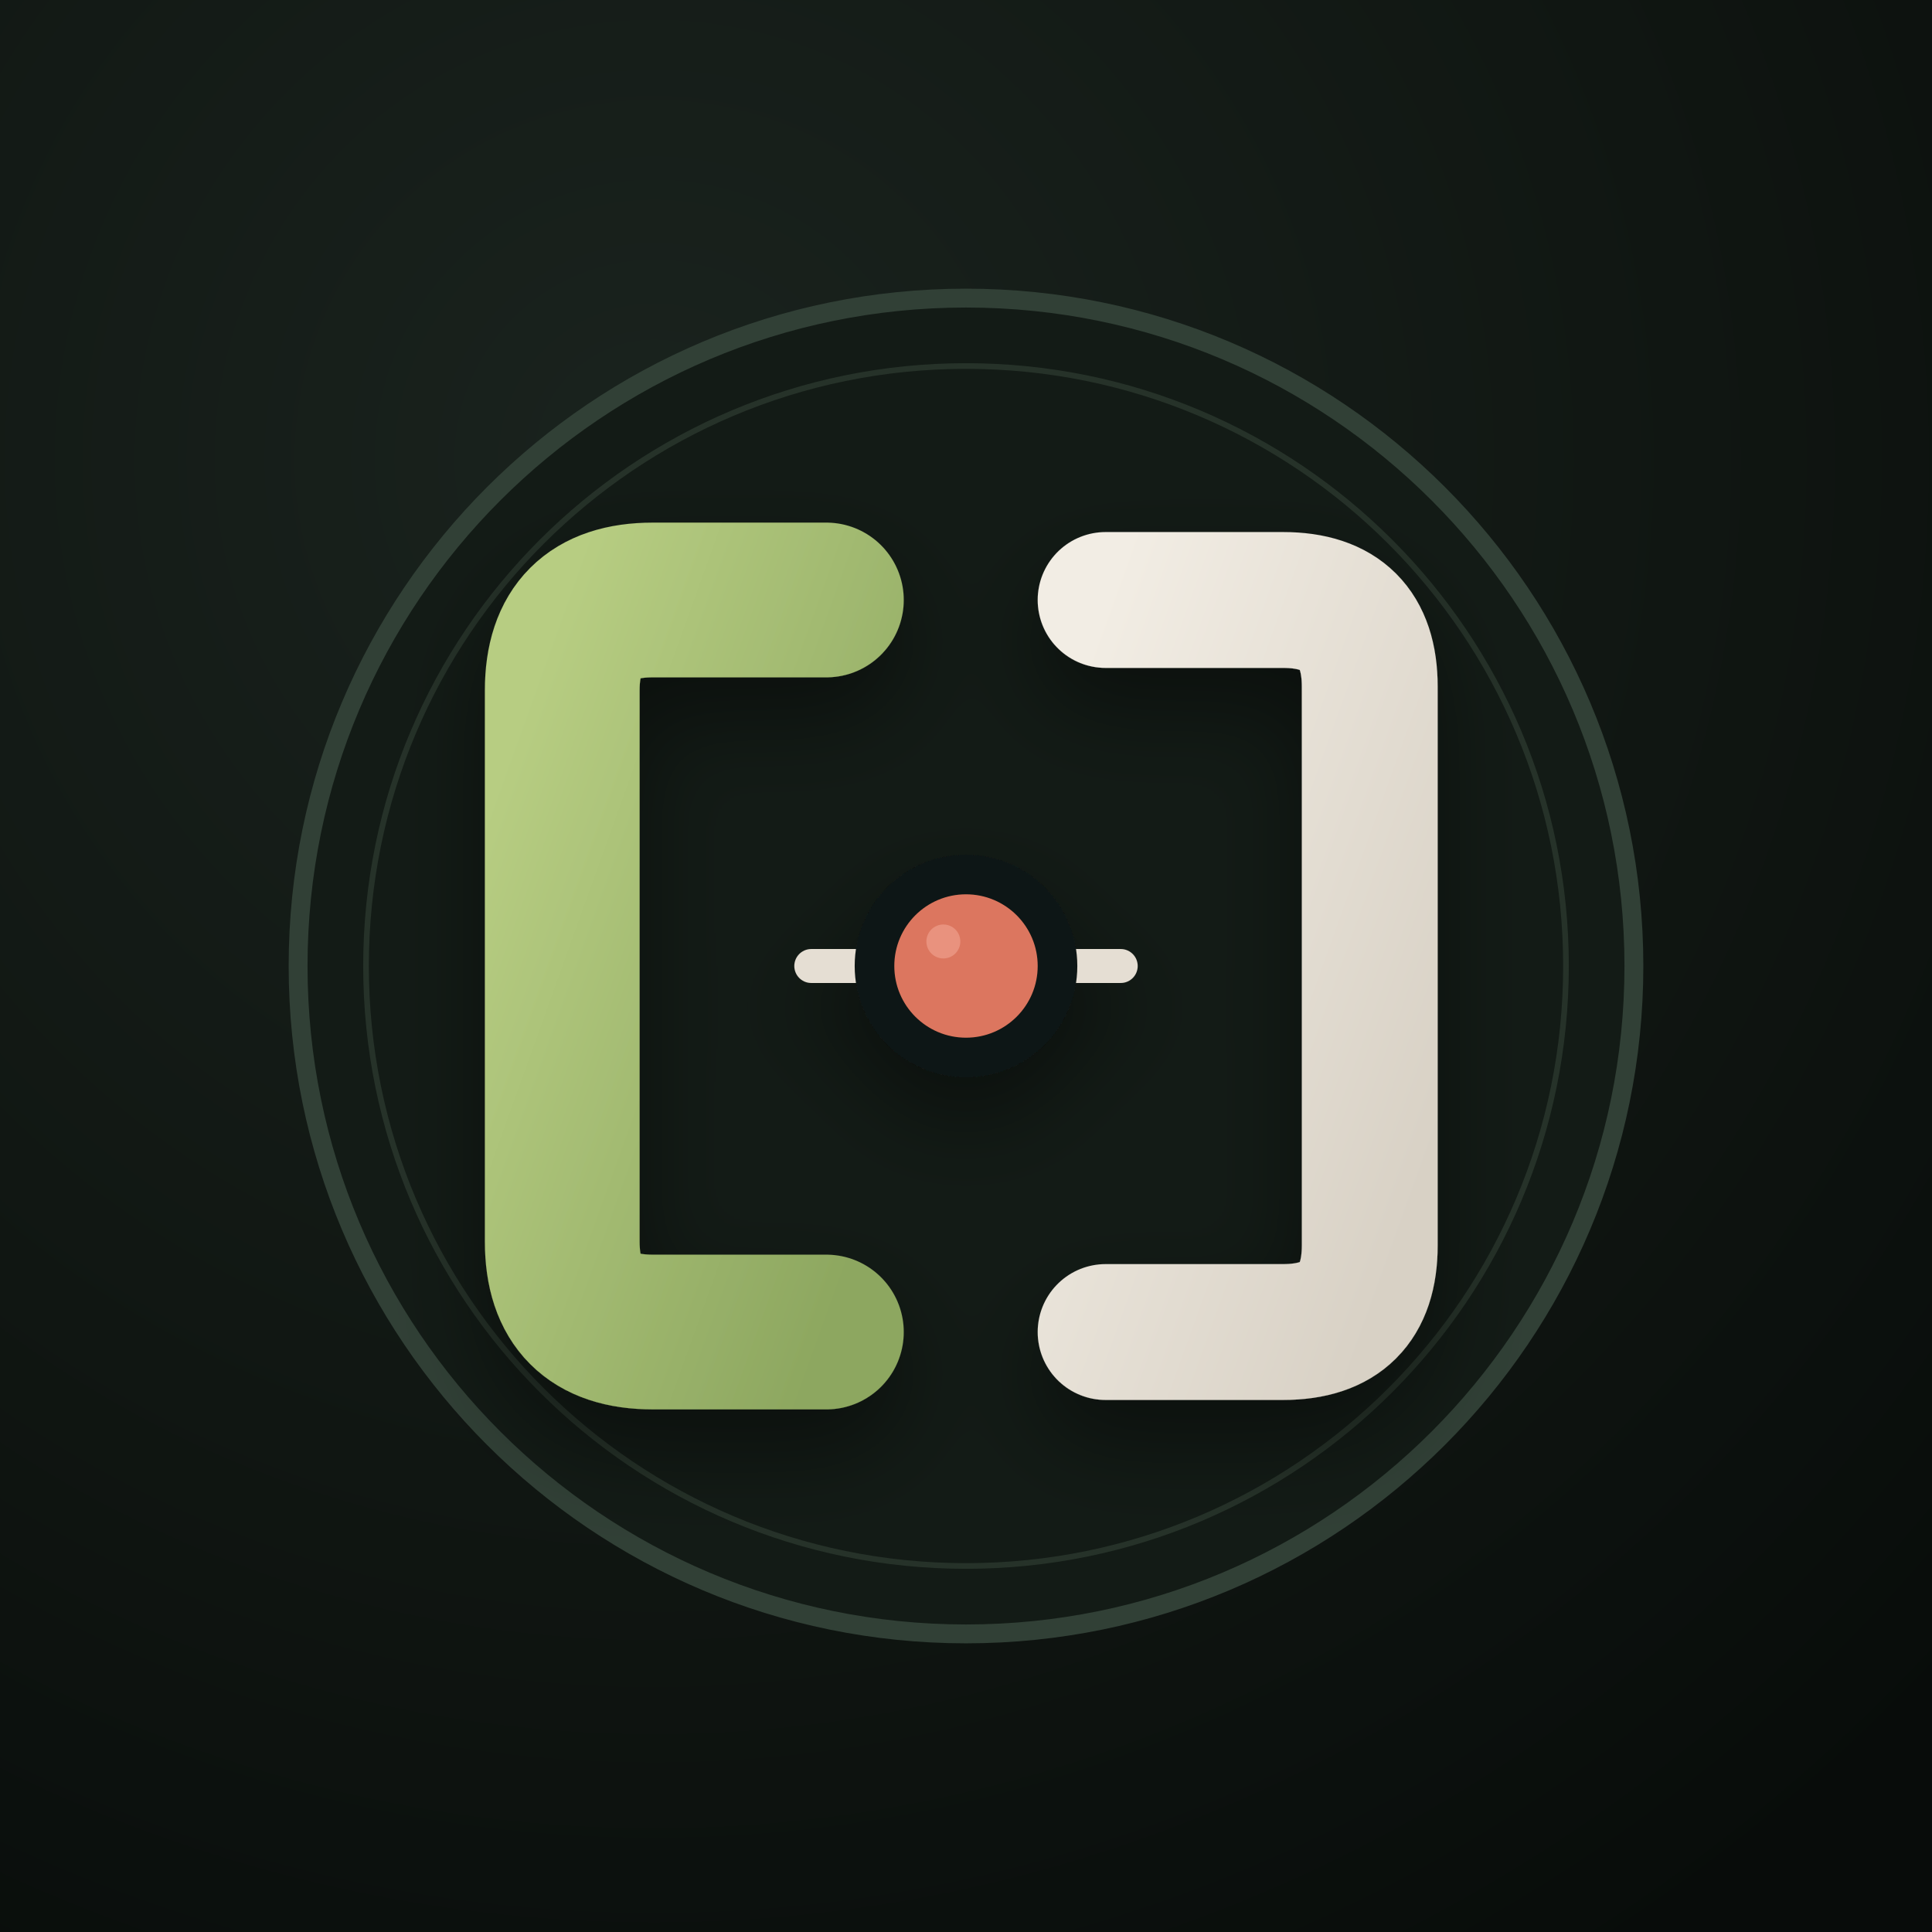
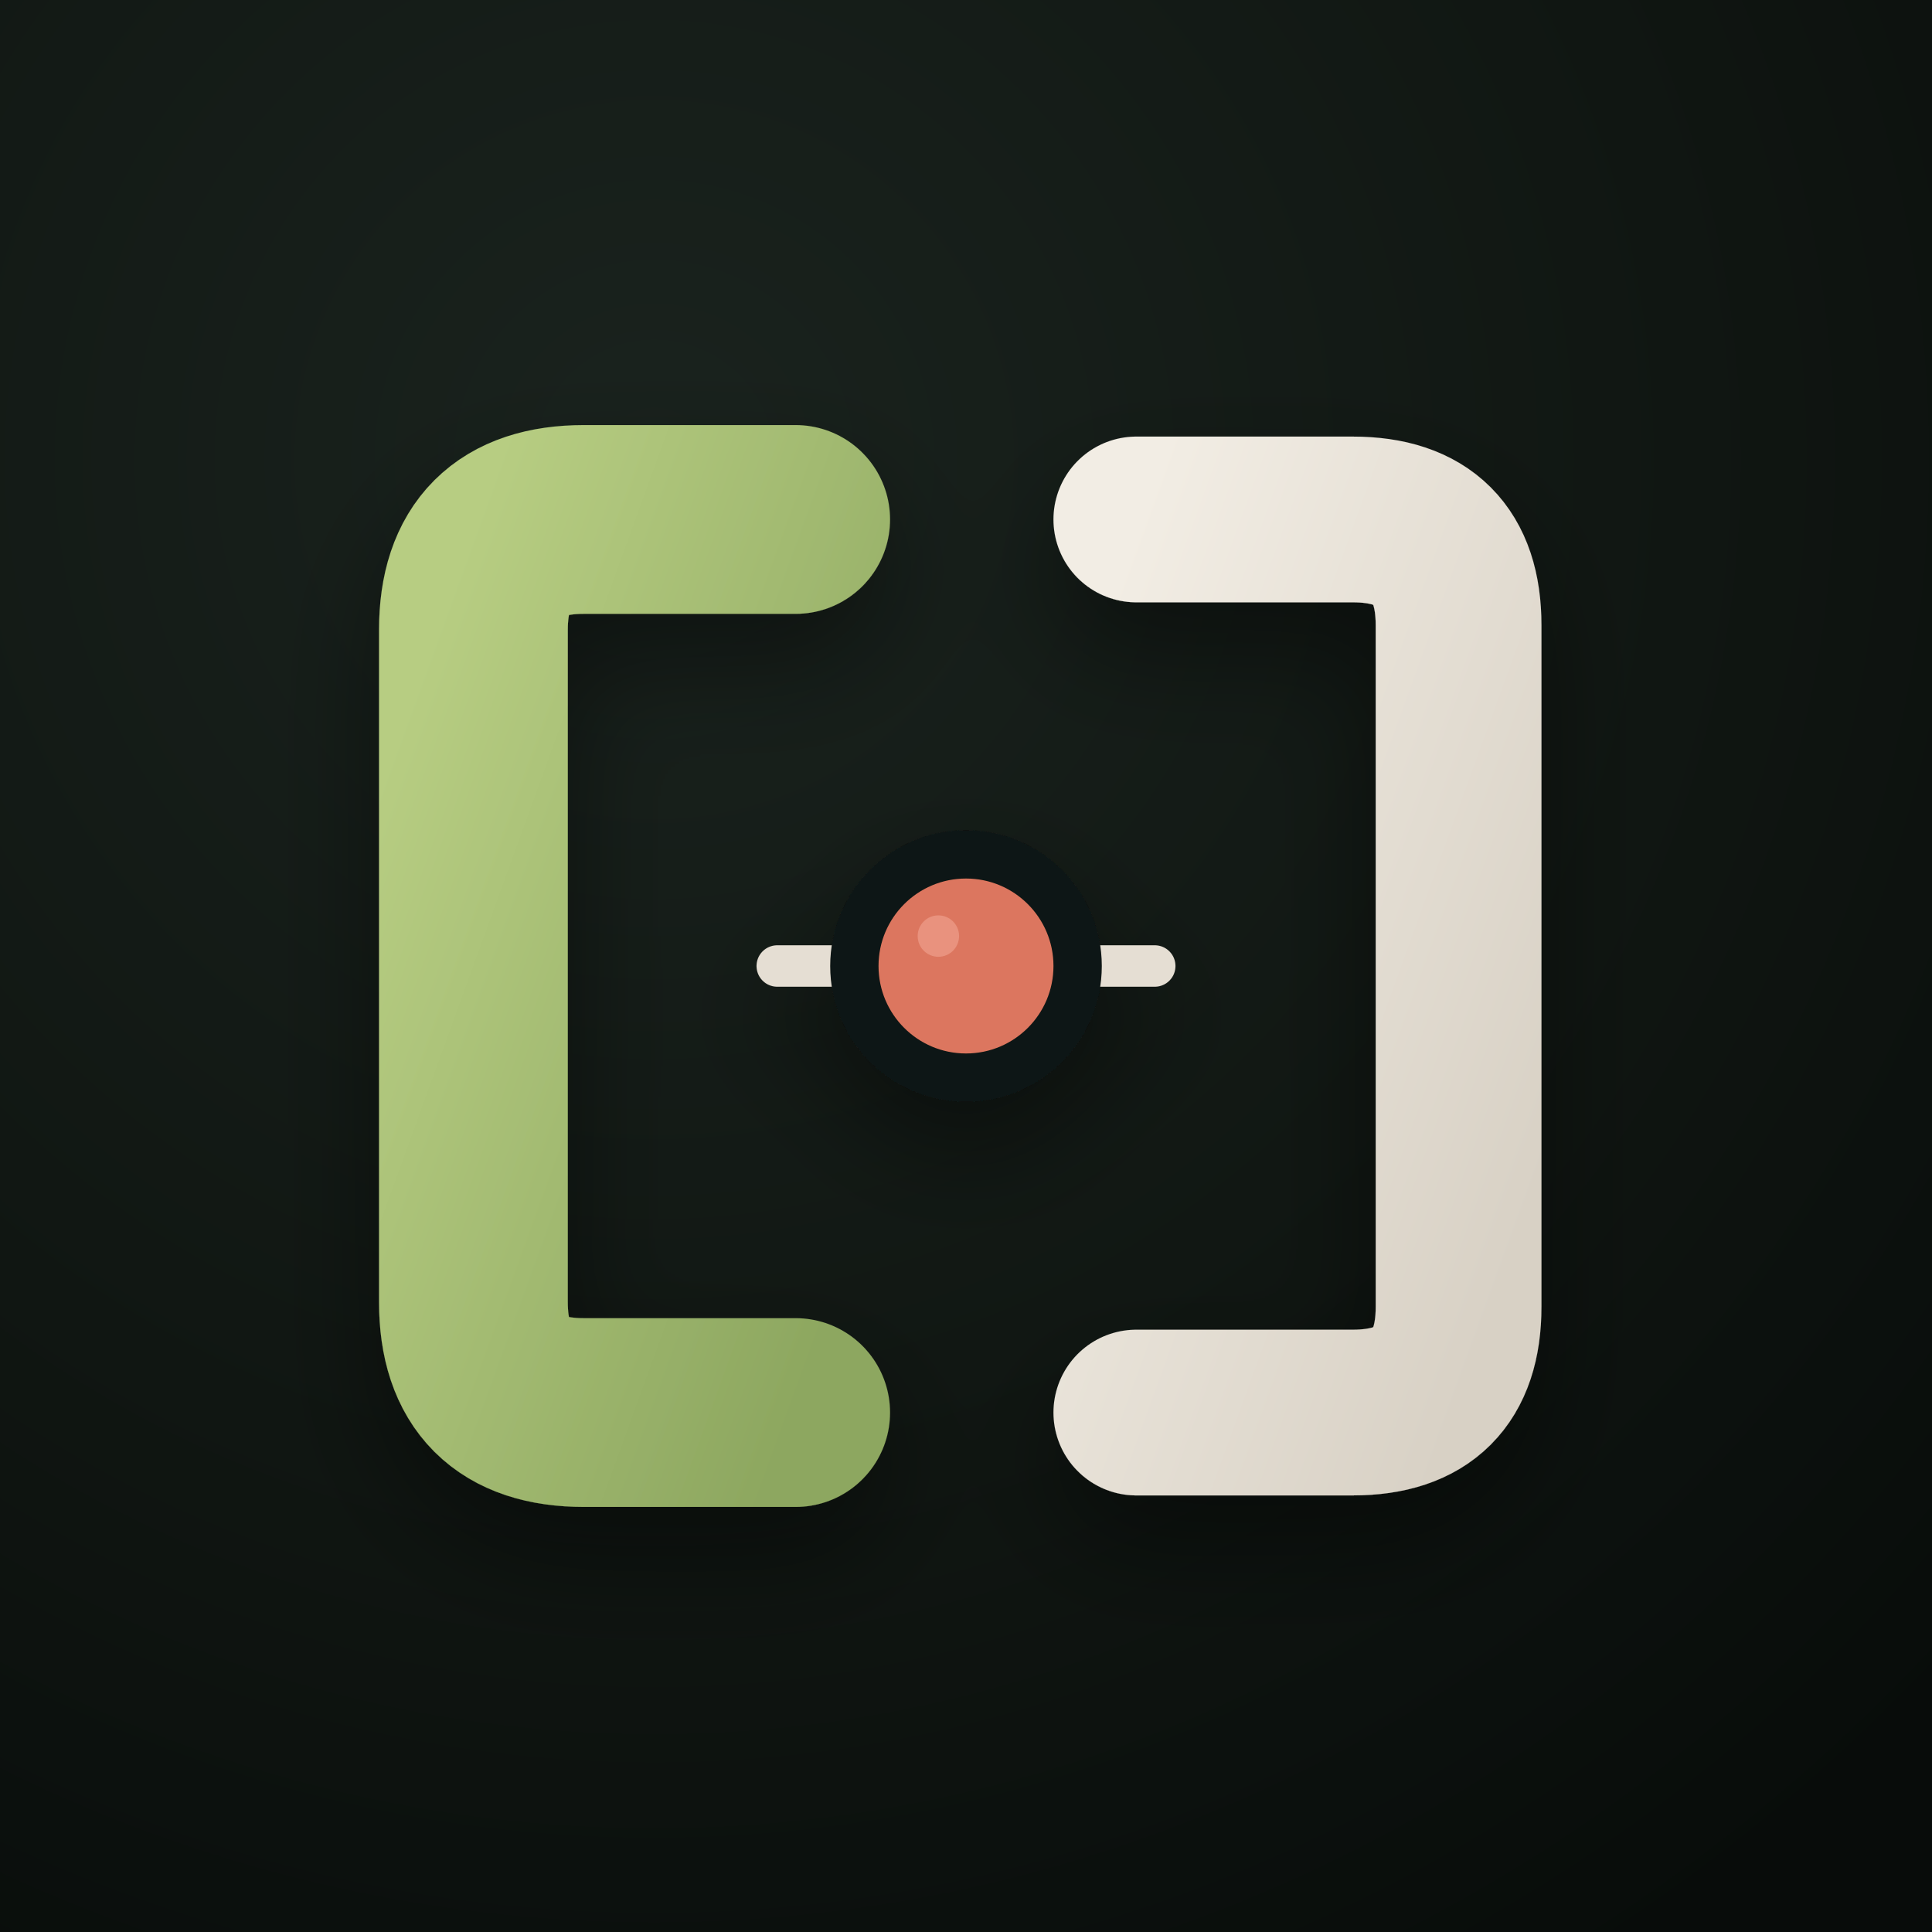
<svg xmlns="http://www.w3.org/2000/svg" width="1024" height="1024" viewBox="0 0 1024 1024">
  <defs>
    <radialGradient id="background" cx="34%" cy="24%" r="92%">
      <stop offset="0" stop-color="#1A231E" />
      <stop offset="0.58" stop-color="#101612" />
      <stop offset="1" stop-color="#080C0A" />
    </radialGradient>
    <linearGradient id="mac-end" x1="0" y1="0" x2="1" y2="1">
      <stop offset="0" stop-color="#B7CD82" />
      <stop offset="1" stop-color="#8DA760" />
    </linearGradient>
    <linearGradient id="phone-end" x1="0" y1="0" x2="1" y2="1">
      <stop offset="0" stop-color="#F2EDE4" />
      <stop offset="1" stop-color="#D8D1C5" />
    </linearGradient>
    <filter id="mark-shadow" x="-30%" y="-30%" width="160%" height="170%">
      <feDropShadow dx="0" dy="22" stdDeviation="24" flood-color="#000000" flood-opacity="0.42" />
    </filter>
  </defs>
  <rect width="1024" height="1024" fill="url(#background)" />
-   <circle cx="512" cy="512" r="354" fill="#131B16" stroke="#314036" stroke-width="10" />
-   <circle cx="512" cy="512" r="318" fill="none" stroke="#263229" stroke-width="3" />
-   <g filter="url(#mark-shadow)">
+   <g transform="translate(512 512) scale(1.22) translate(-512 -512)" filter="url(#mark-shadow)">
    <path d="M438 318 H346 Q298 318 298 366 V658 Q298 706 346 706 H438" fill="none" stroke="url(#mac-end)" stroke-width="82" stroke-linecap="round" stroke-linejoin="round" />
    <path d="M586 318 H680 Q726 318 726 364 V660 Q726 706 680 706 H586" fill="none" stroke="url(#phone-end)" stroke-width="72" stroke-linecap="round" stroke-linejoin="round" />
    <path d="M430 512 H462 M562 512 H594" fill="none" stroke="#E5DED3" stroke-width="18" stroke-linecap="round" />
    <circle cx="512" cy="512" r="50" fill="#111713" stroke="#111713" stroke-width="18" />
    <circle cx="512" cy="512" r="38" fill="#DC765F" />
    <circle cx="500" cy="499" r="9" fill="#F6B09E" opacity="0.48" />
  </g>
</svg>
